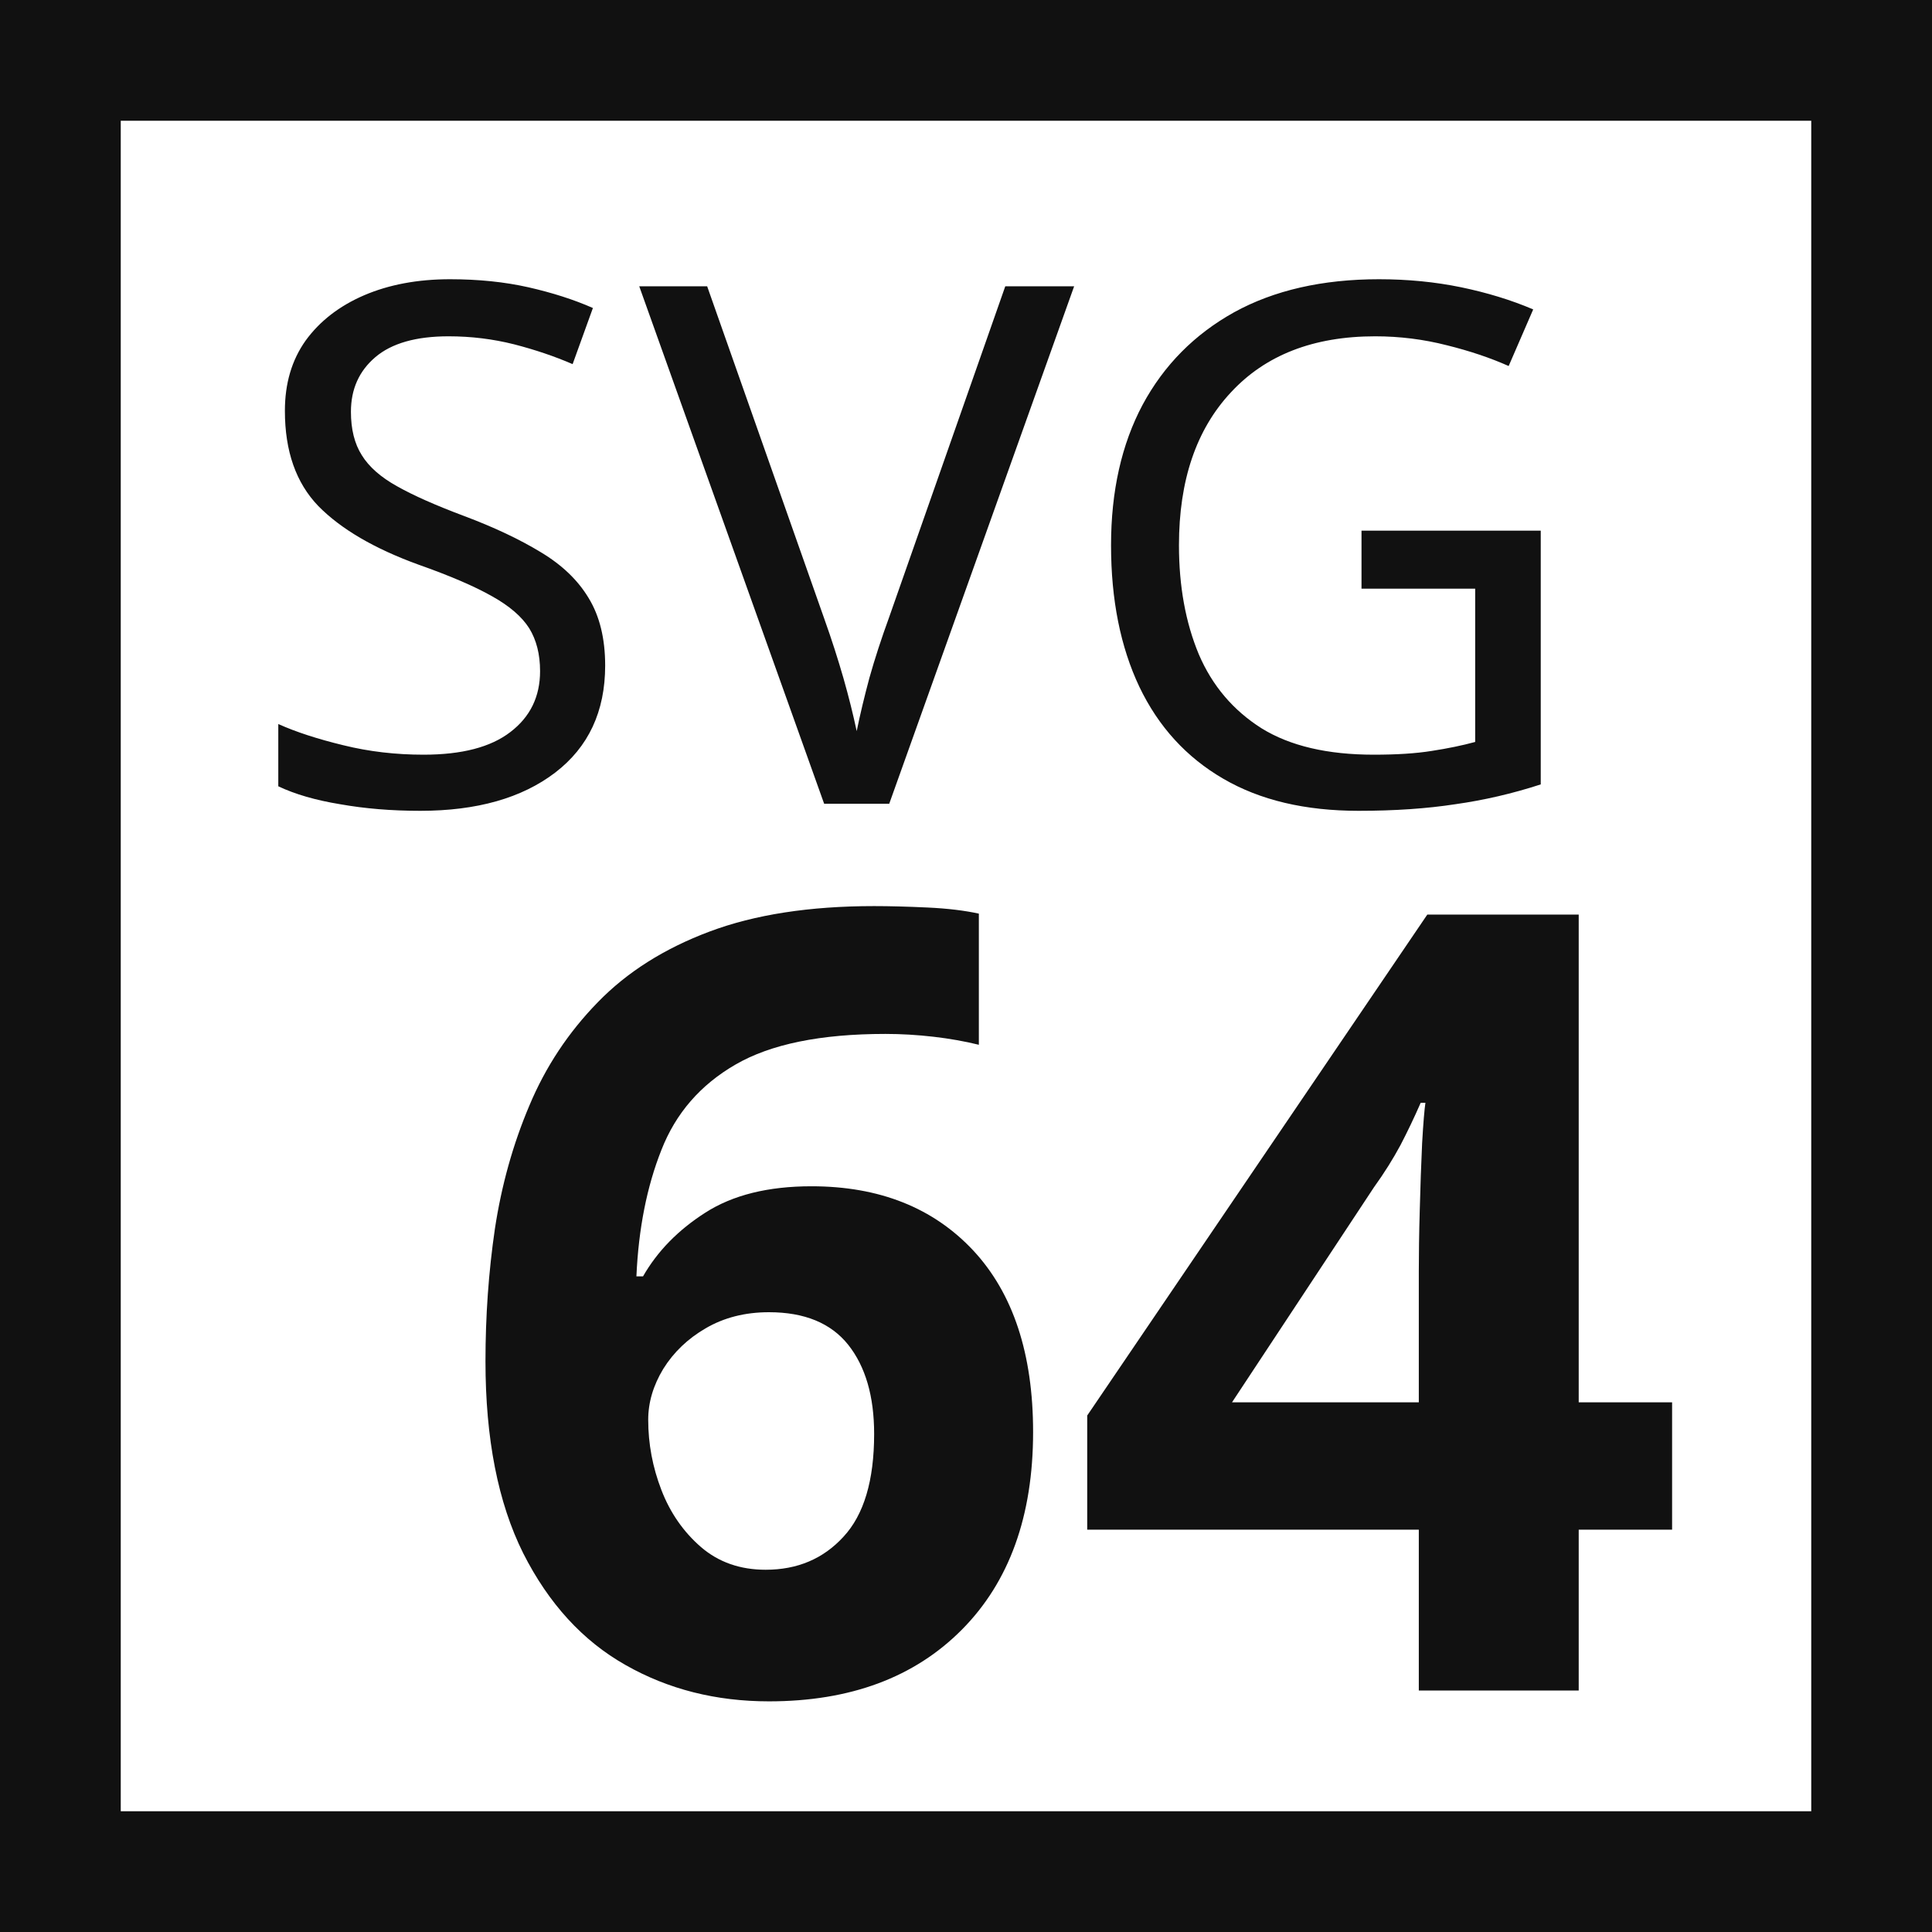
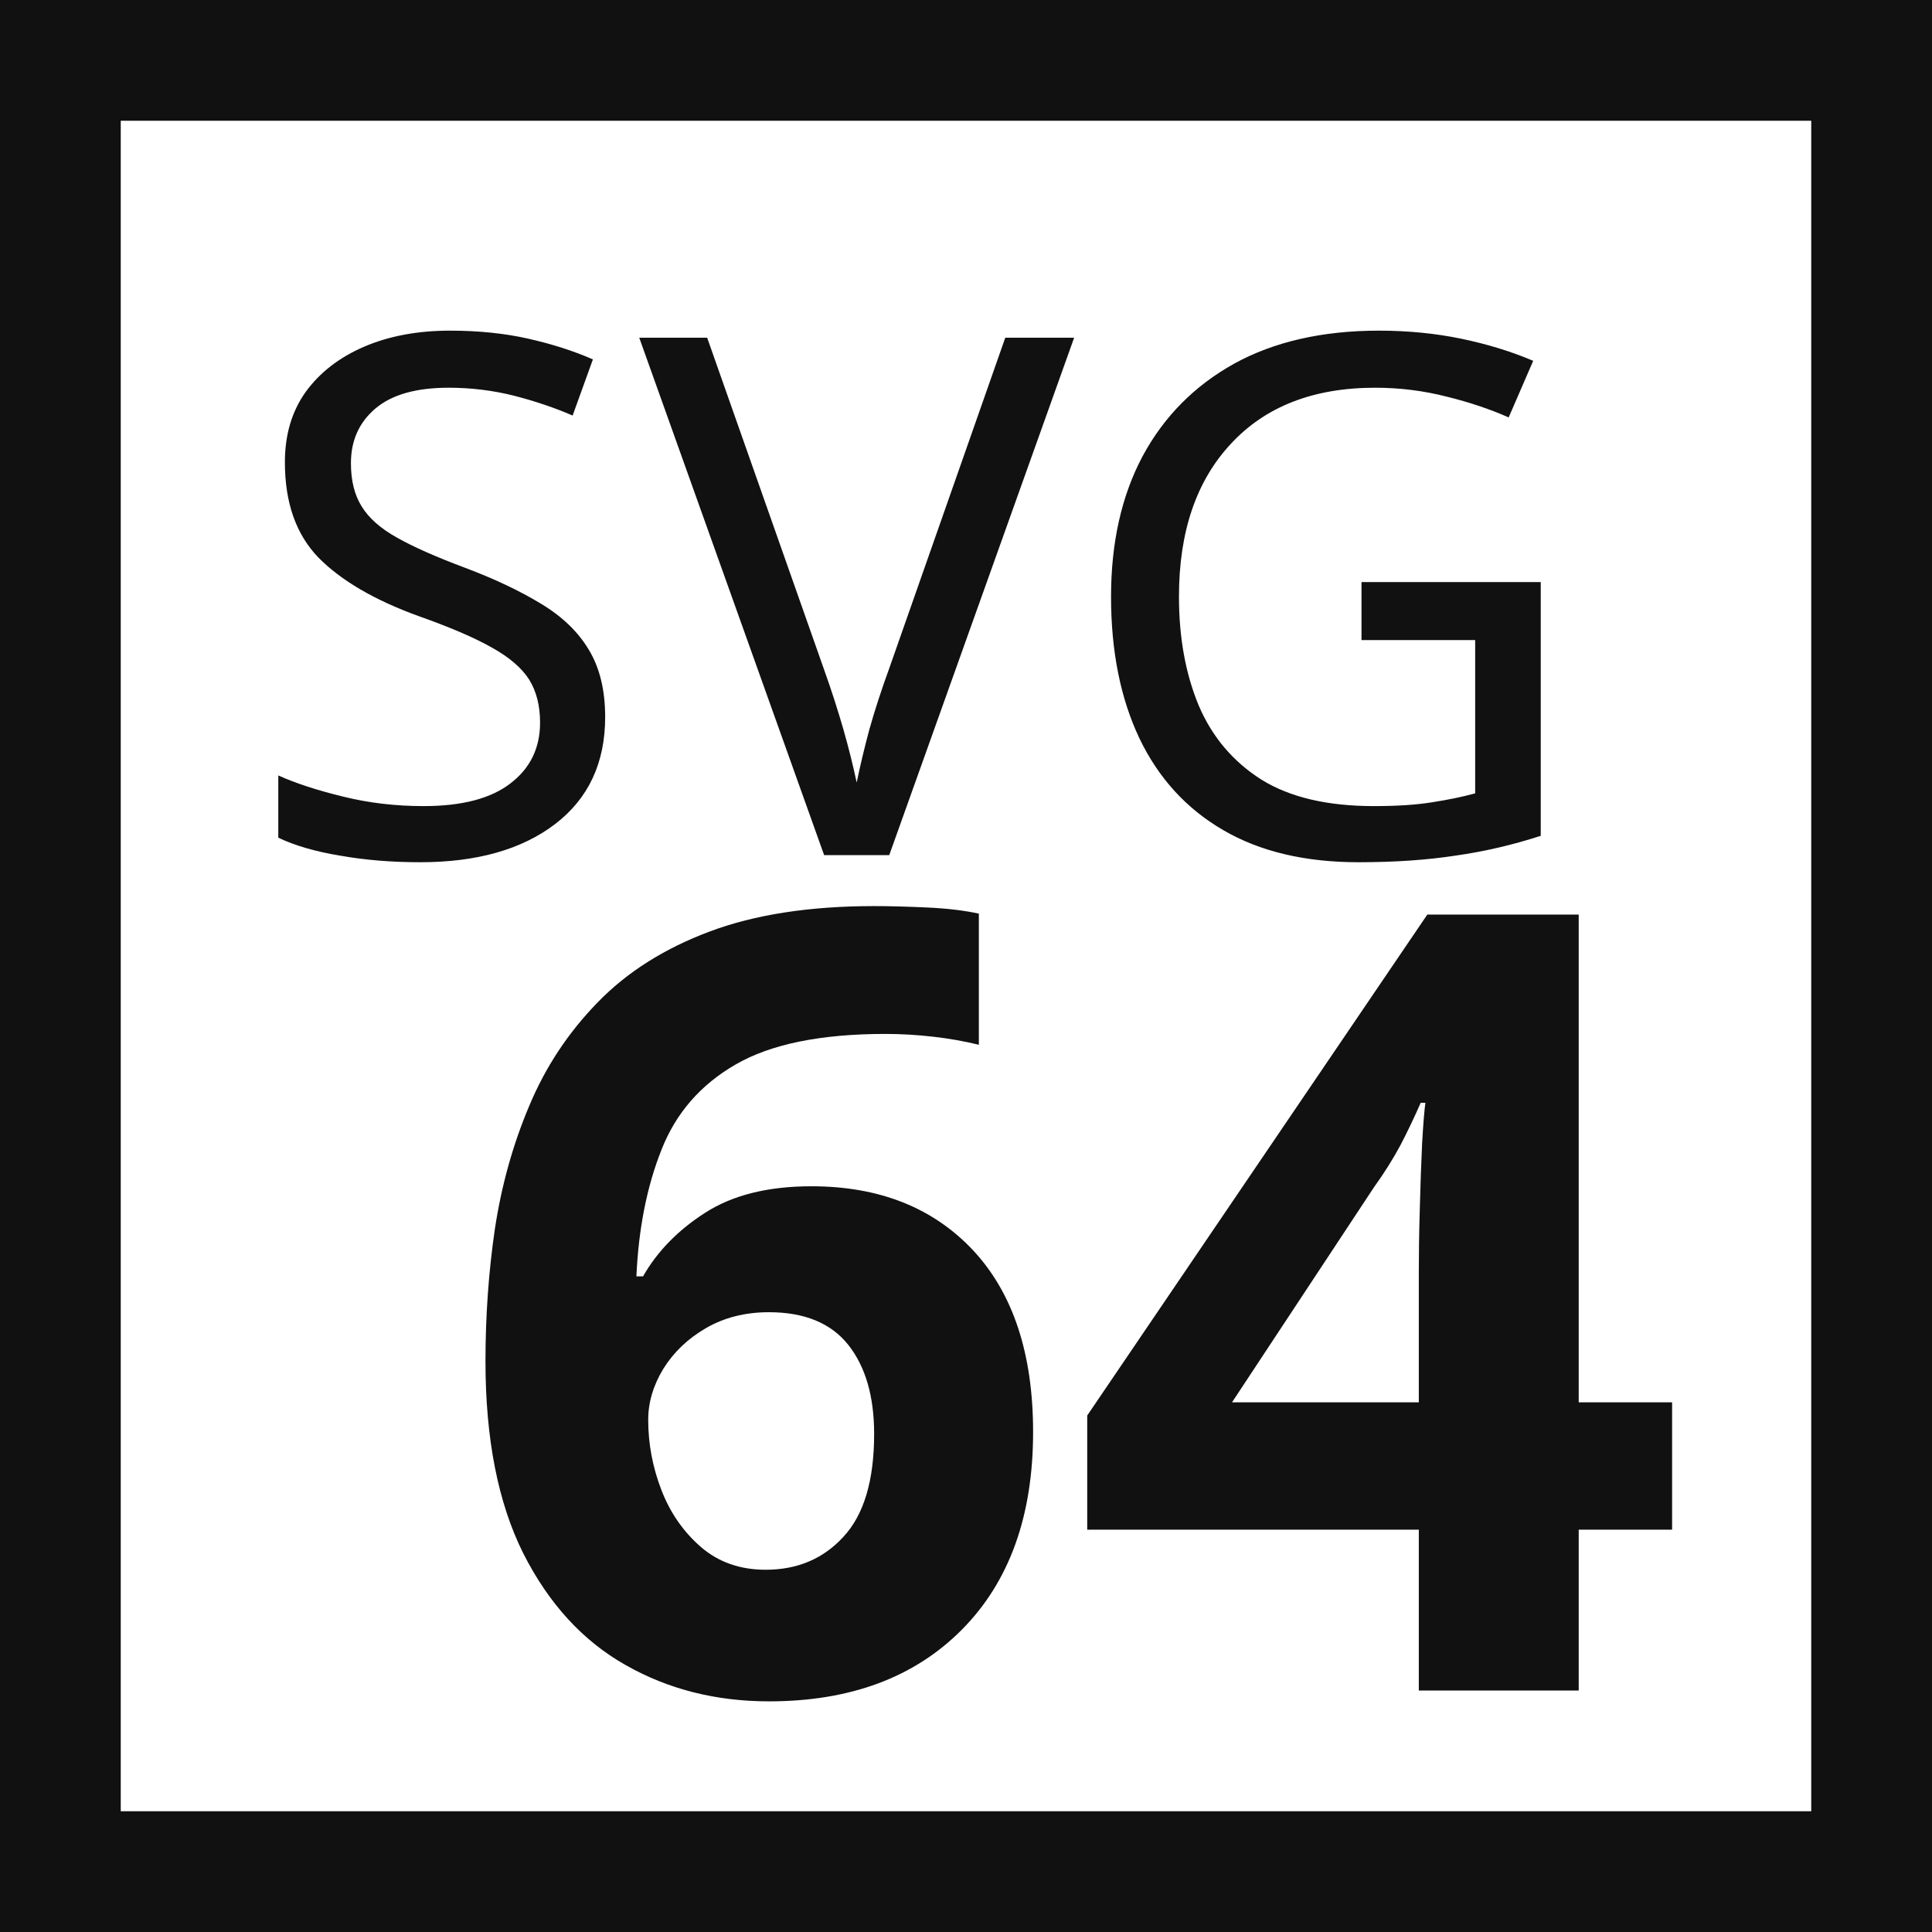
<svg xmlns="http://www.w3.org/2000/svg" width="64" height="64">
  <rect x="2" y="2" width="60" height="60" stroke-width="4" stroke="#111" fill="#fff" />
-   <text x="8" y="8" font-family="sans-serif" font-size="24" textLength="48" dominant-baseline="text-before-edge" fill="#111">SVG</text>
+   <text x="8" y="20" font-family="sans-serif" font-size="24" textLength="48" dominant-baseline="middle" fill="#111">SVG</text>
  <text x="56" y="56" font-family="sans-serif" font-weight="bold" font-size="36" text-anchor="end" dominant-baseline="alphabetic" fill="#111">64</text>
</svg>
